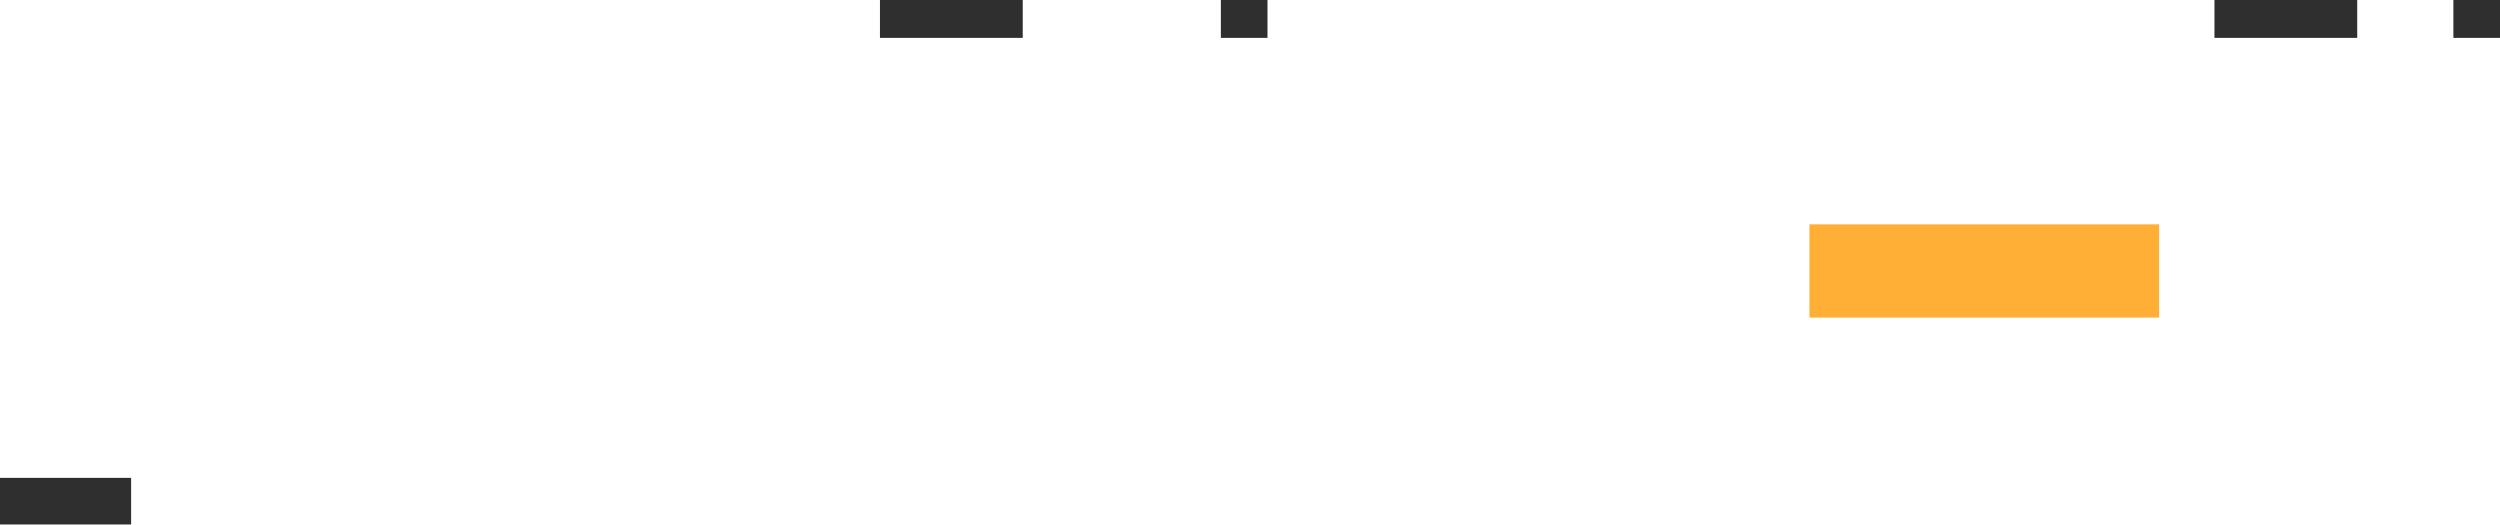
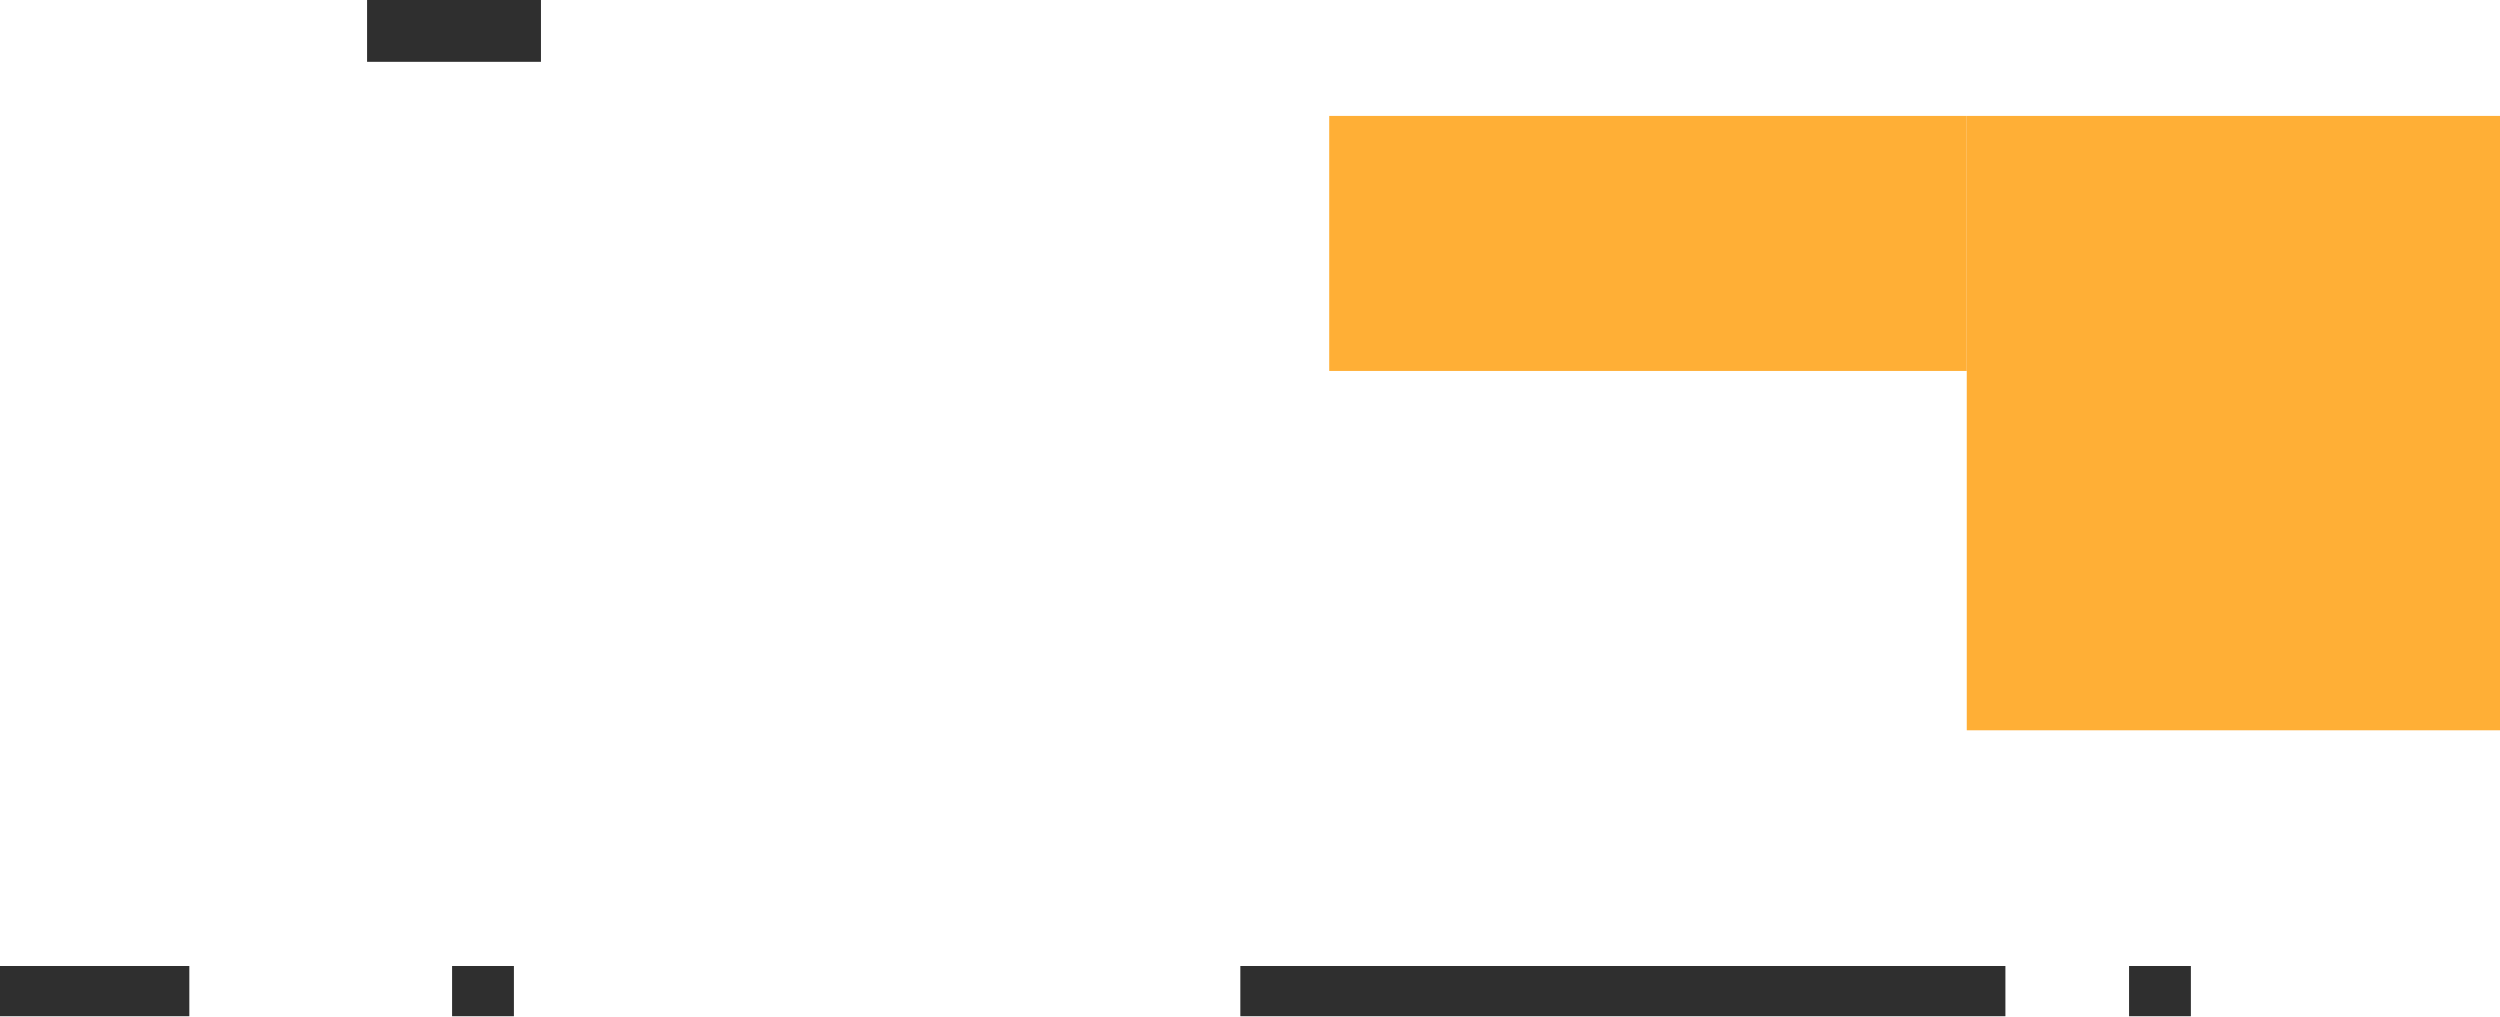
- <svg xmlns="http://www.w3.org/2000/svg" width="858" height="180" fill="none">
-   <path fill="#2F2F2F" d="M760 0h49v13h-49zM302 0h49v13h-49zm556 0h-16v13h16zM435 0h-16v13h16z" />
-   <path fill="#FFAF36" d="M621 77h120v32H621z" />
-   <path fill="#2F2F2F" d="M0 164h45v16H0z" />
+ <svg xmlns="http://www.w3.org/2000/svg" width="647" height="263" fill="none">
+   <path fill="#2F2F2F" d="M321 250h198v13H321zM0 250h49v13H0zm567 0h-16v13h16zm-434 0h-16v13h16z" />
+   <path fill="#FFAF36" d="M344 30h165v66H344z" />
+   <path fill="#2F2F2F" d="M95 0h45v16H95z" />
+   <path fill="#FFAF36" d="M509 30h138v159H509z" />
</svg>
